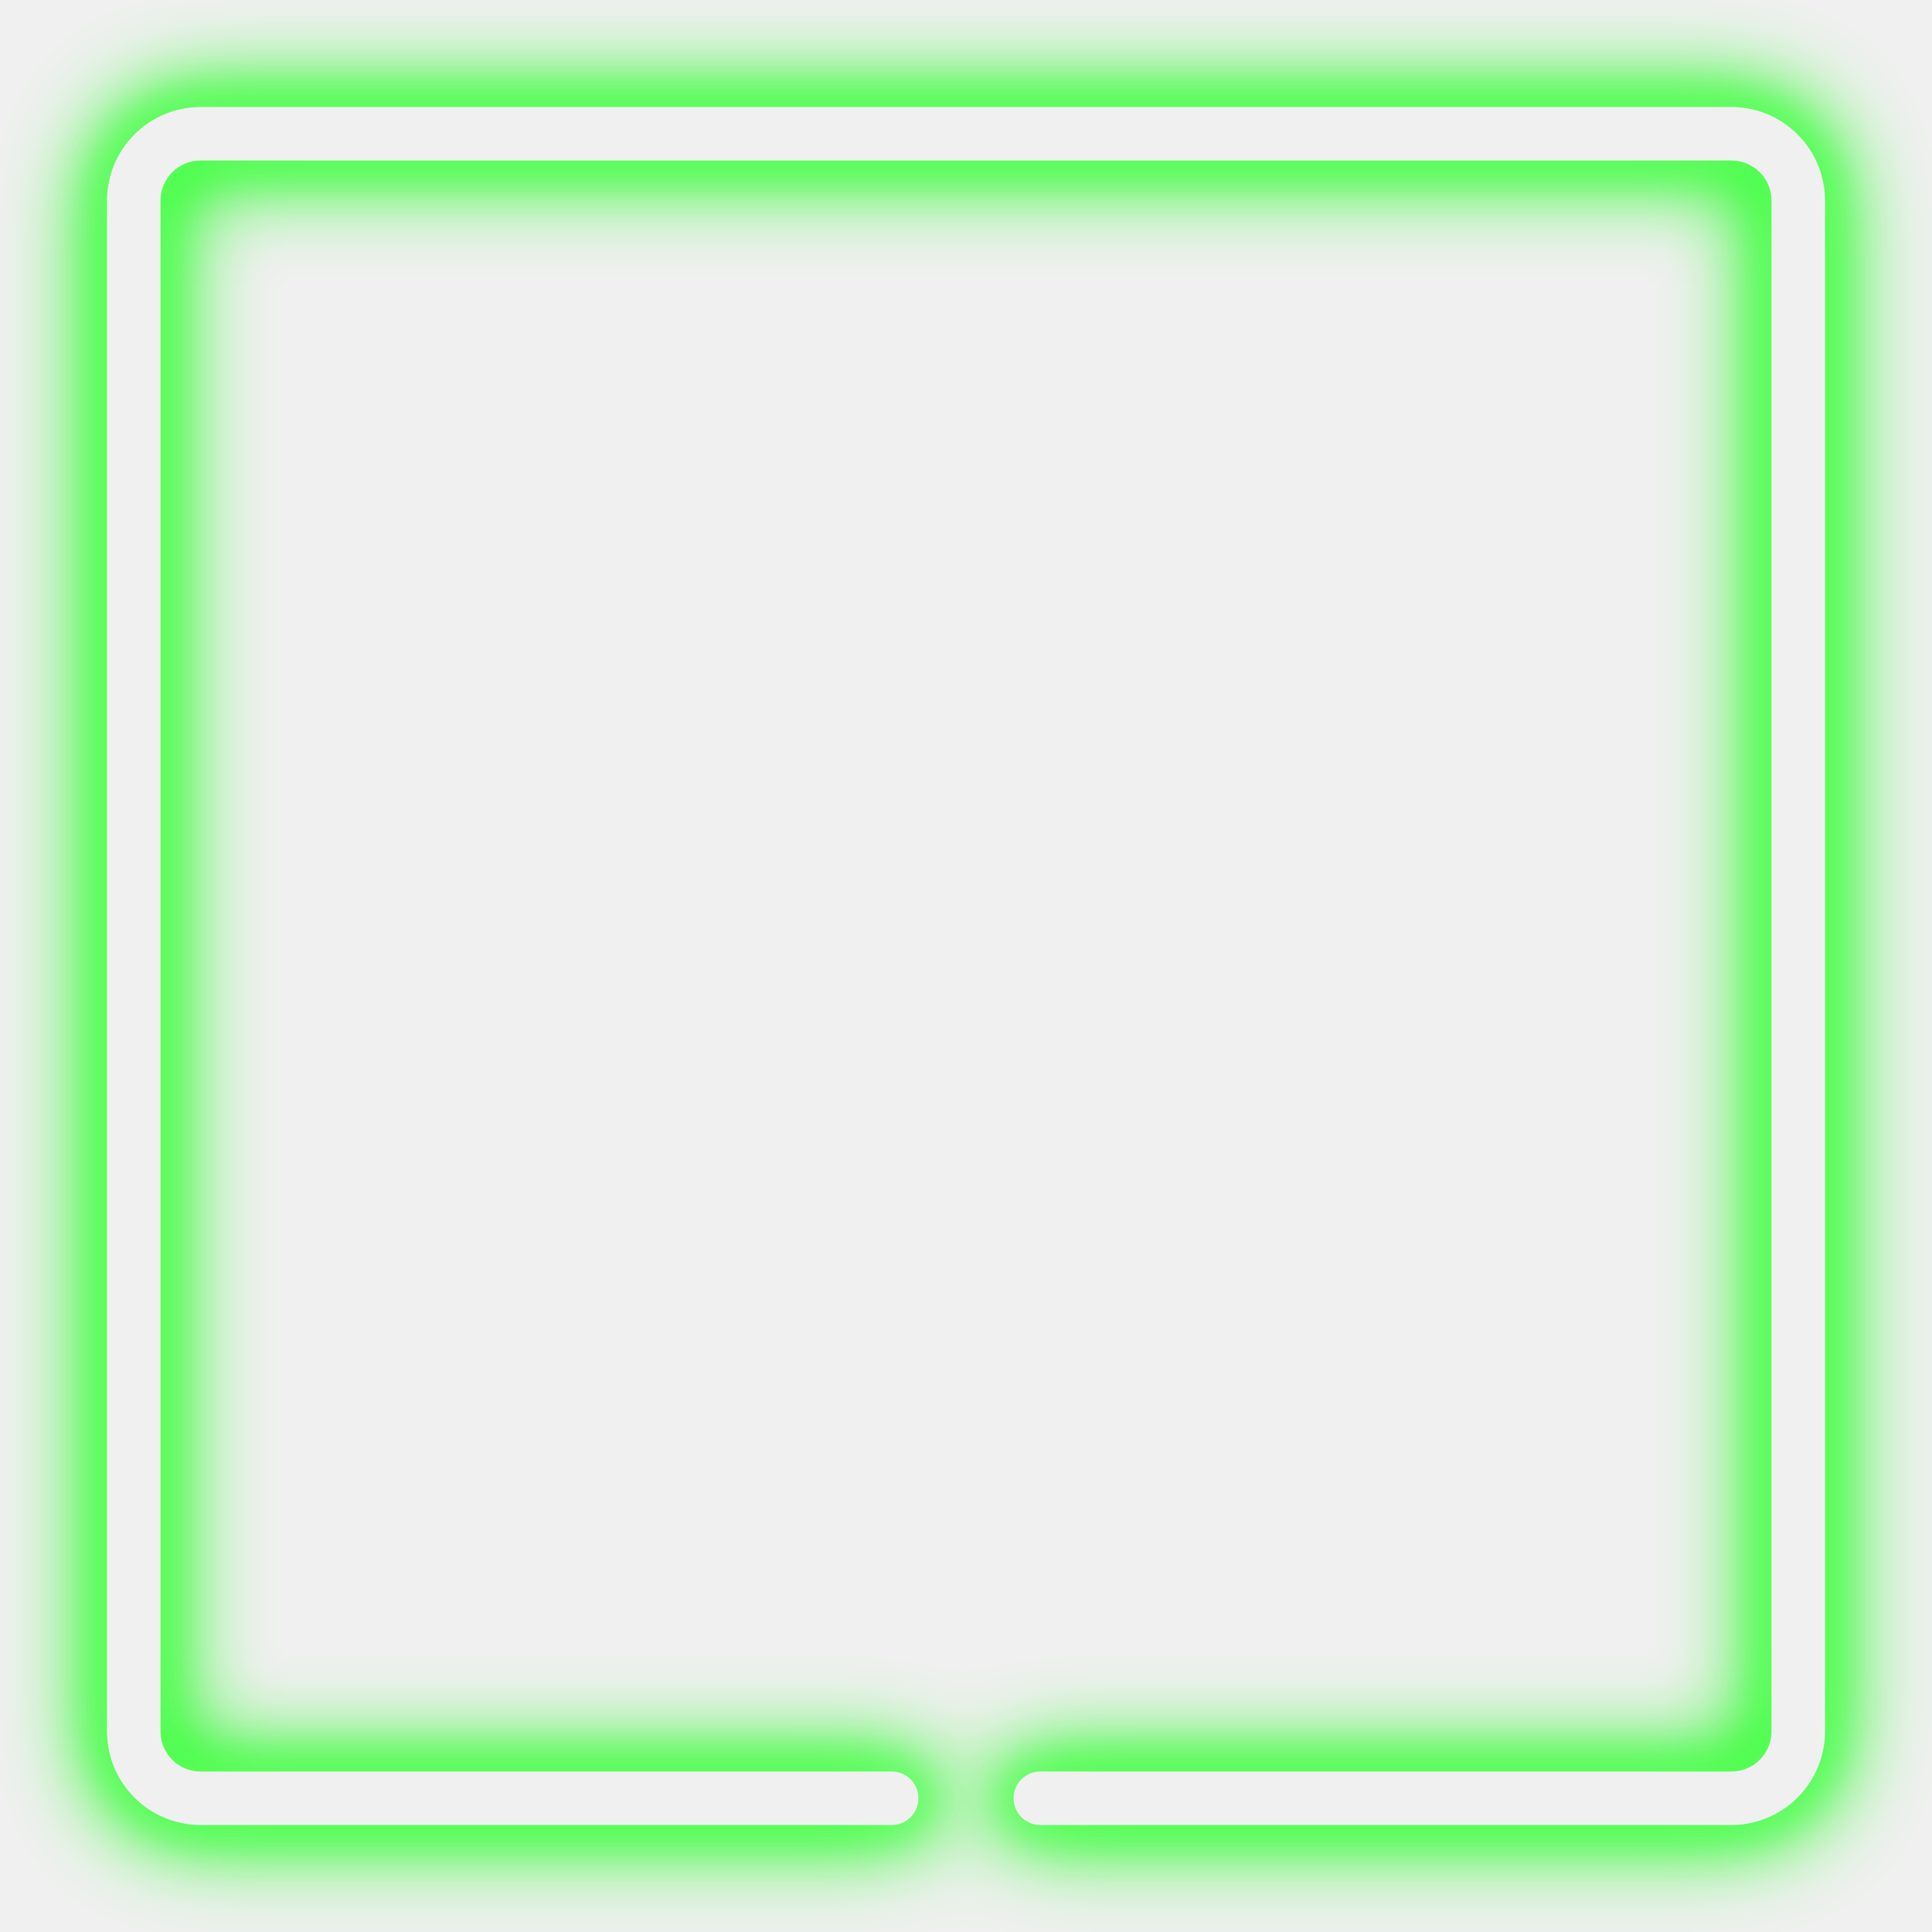
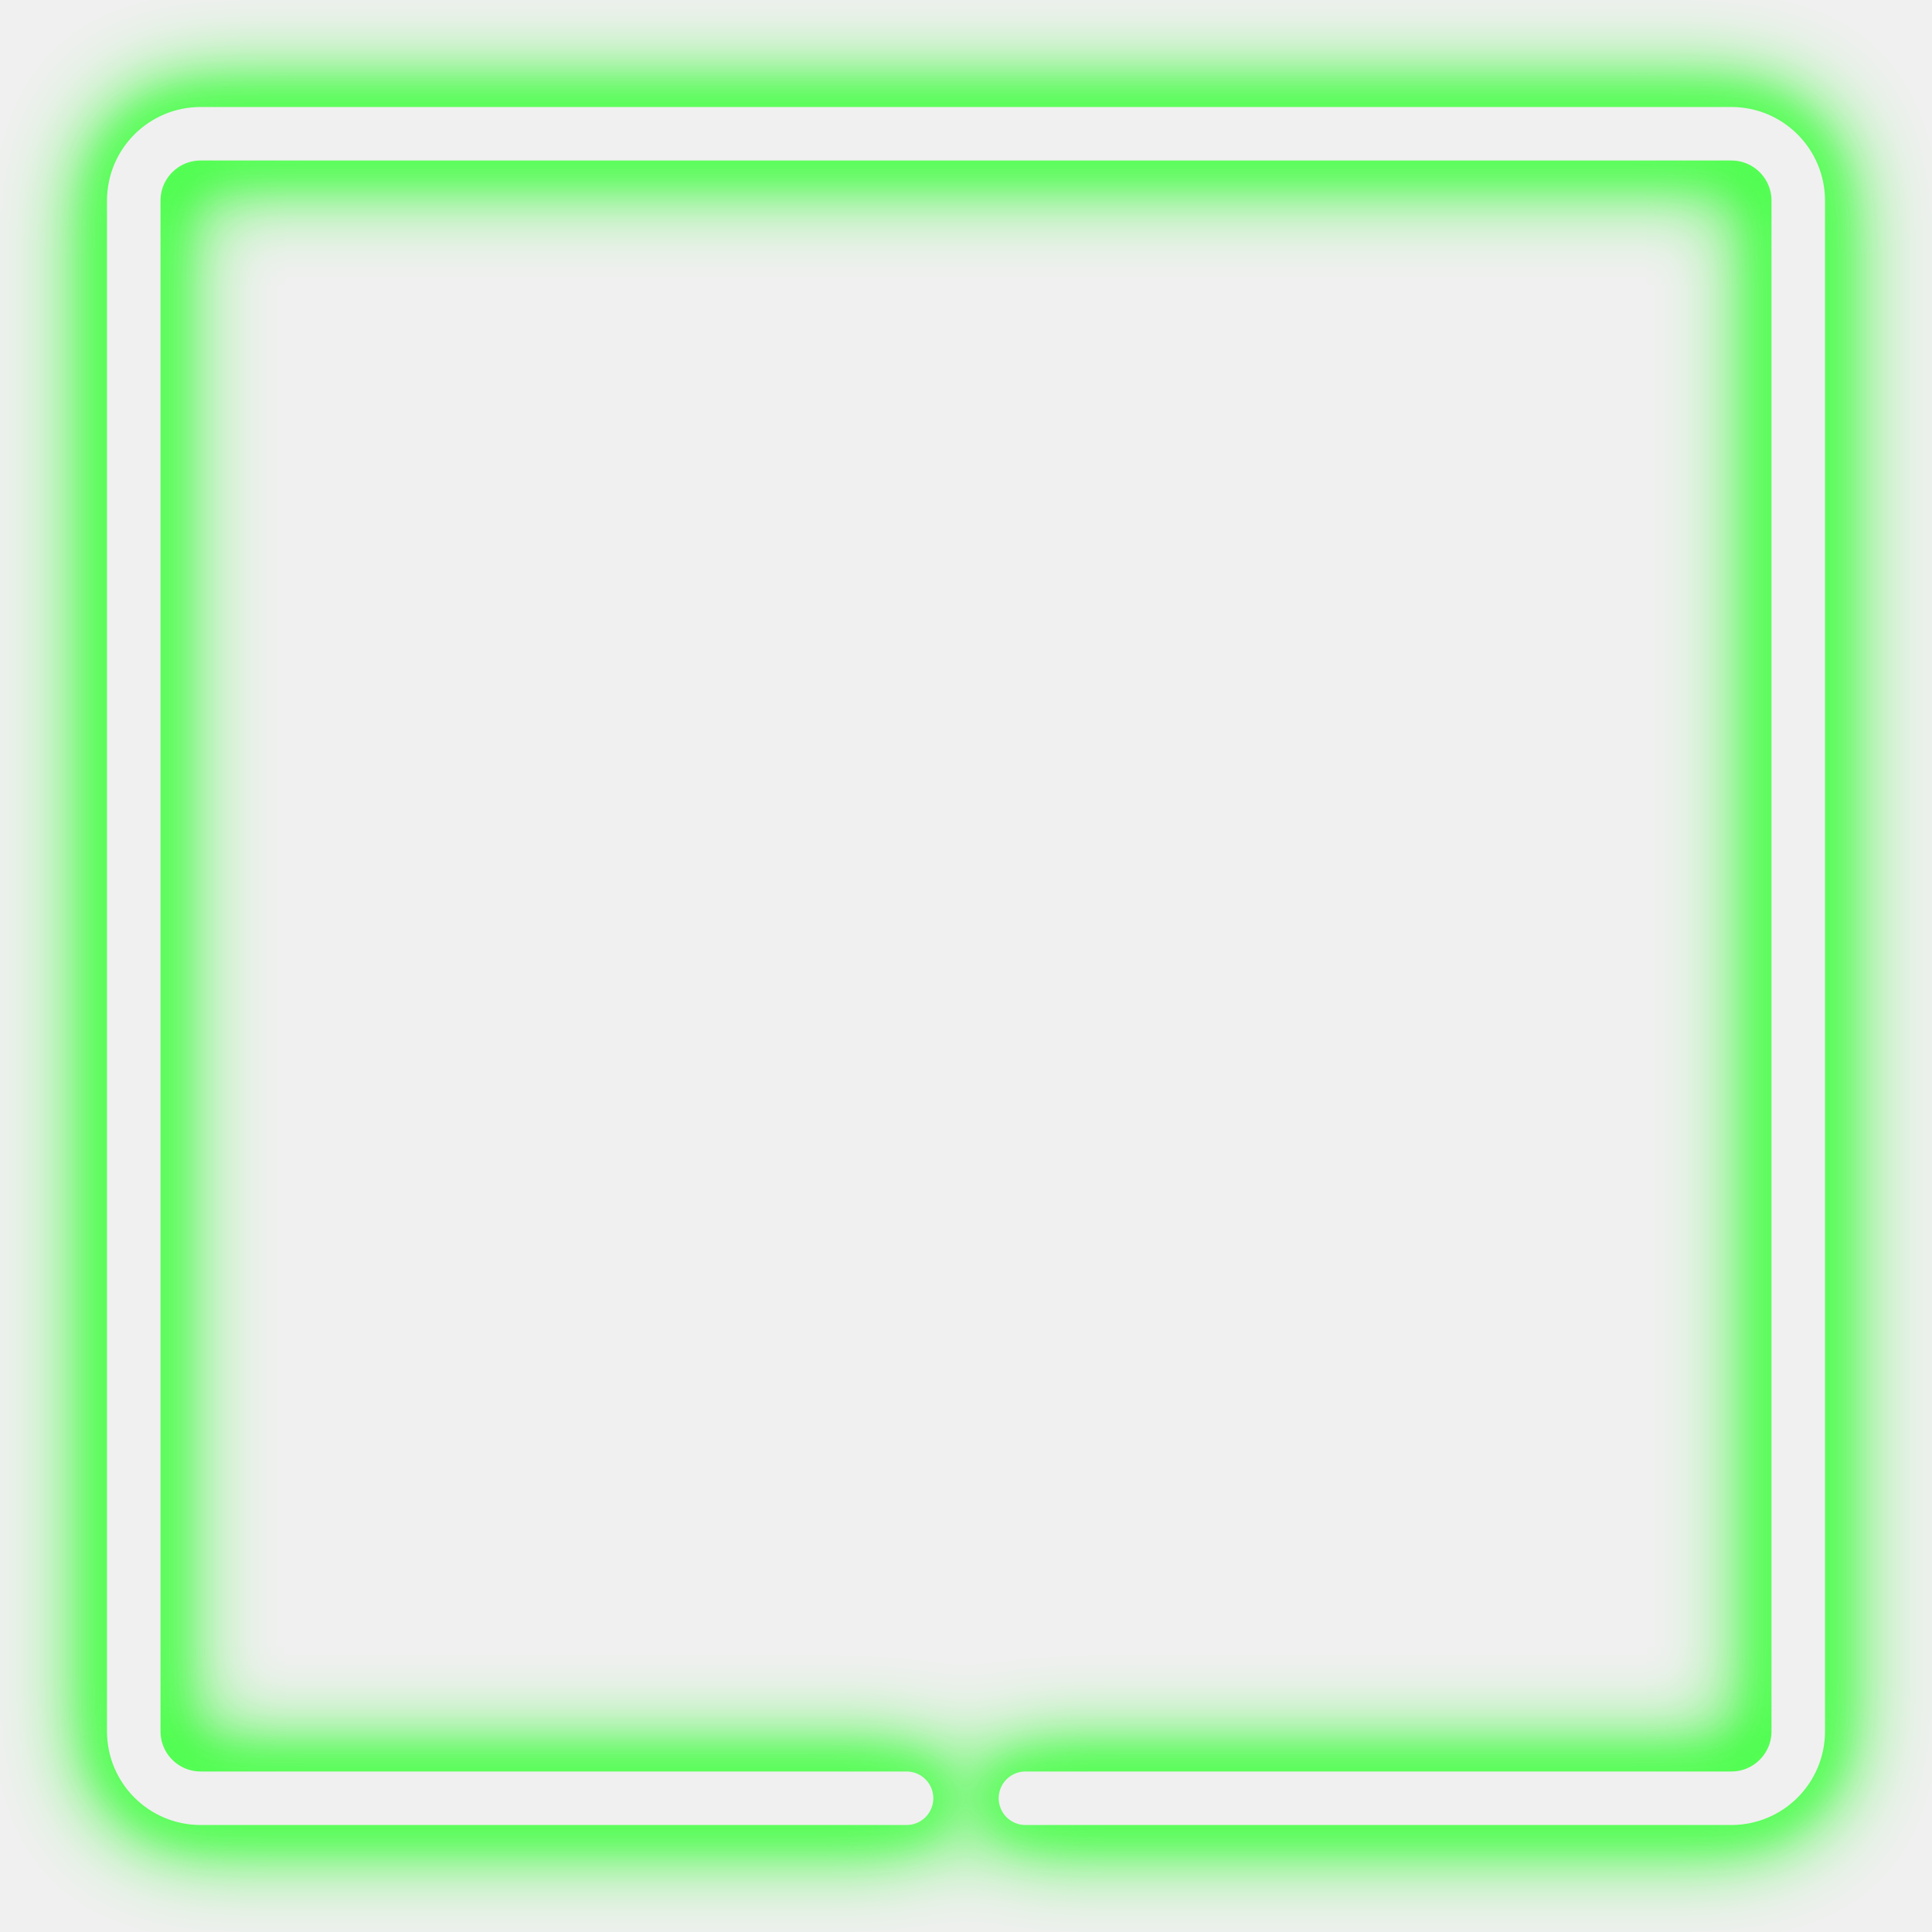
<svg xmlns="http://www.w3.org/2000/svg" viewBox="0 0 130 130">
  <defs>
    <filter id="b" filterUnits="userSpaceOnUse" x="0" y="0" width="130" height="130">
      <feGaussianBlur stdDeviation="3" />
    </filter>
    <filter id="c" filterUnits="userSpaceOnUse" x="0" y="0" width="130" height="130">
      <feGaussianBlur stdDeviation="1.2" />
    </filter>
    <mask id="m" maskUnits="userSpaceOnUse" x="0" y="0" width="130" height="130">
      <rect width="130" height="130" fill="#fff" />
-       <path d="M70 121H116.5A4.5 4.5 0 0 0 121 116.5V13.5A4.5 4.5 0 0 0 116.5 9H13.5A4.5 4.5 0 0 0 9 13.5V116.5A4.5 4.5 0 0 0 13.5 121H60" fill="none" stroke="#000" stroke-width="3.6" stroke-linecap="round" />
+       <path d="M69 121H116.5A4.5 4.5 0 0 0 121 116.5V13.5A4.5 4.5 0 0 0 116.5 9H13.5A4.5 4.5 0 0 0 9 13.5V116.5A4.5 4.5 0 0 0 13.5 121H61" fill="none" stroke="#000" stroke-width="3.6" stroke-linecap="round" />
    </mask>
  </defs>
  <g mask="url(#m)" fill="none" stroke="#00ff00" stroke-linecap="round">
-     <path d="M70 121H116.5A4.5 4.5 0 0 0 121 116.5V13.5A4.5 4.5 0 0 0 116.5 9H13.5A4.5 4.5 0 0 0 9 13.5V116.5A4.5 4.5 0 0 0 13.5 121H60" stroke-width="6" filter="url(#b)" />
-     <path d="M70 121H116.5A4.5 4.5 0 0 0 121 116.5V13.5A4.5 4.5 0 0 0 116.5 9H13.5A4.5 4.5 0 0 0 9 13.5V116.5A4.5 4.5 0 0 0 13.5 121H60" stroke-width="5.5" stroke="#5cff5c" opacity=".8" filter="url(#c)" />
+     <path d="M69 121H116.5A4.5 4.5 0 0 0 121 116.5V13.5A4.5 4.5 0 0 0 116.5 9H13.5A4.5 4.5 0 0 0 9 13.5V116.5A4.5 4.5 0 0 0 13.5 121H61" stroke-width="6" filter="url(#b)" />
+     <path d="M69 121H116.5A4.5 4.5 0 0 0 121 116.5V13.5A4.5 4.5 0 0 0 116.5 9H13.5A4.5 4.5 0 0 0 9 13.5V116.5A4.5 4.5 0 0 0 13.5 121H61" stroke-width="5.5" stroke="#5cff5c" opacity=".8" filter="url(#c)" />
  </g>
</svg>
